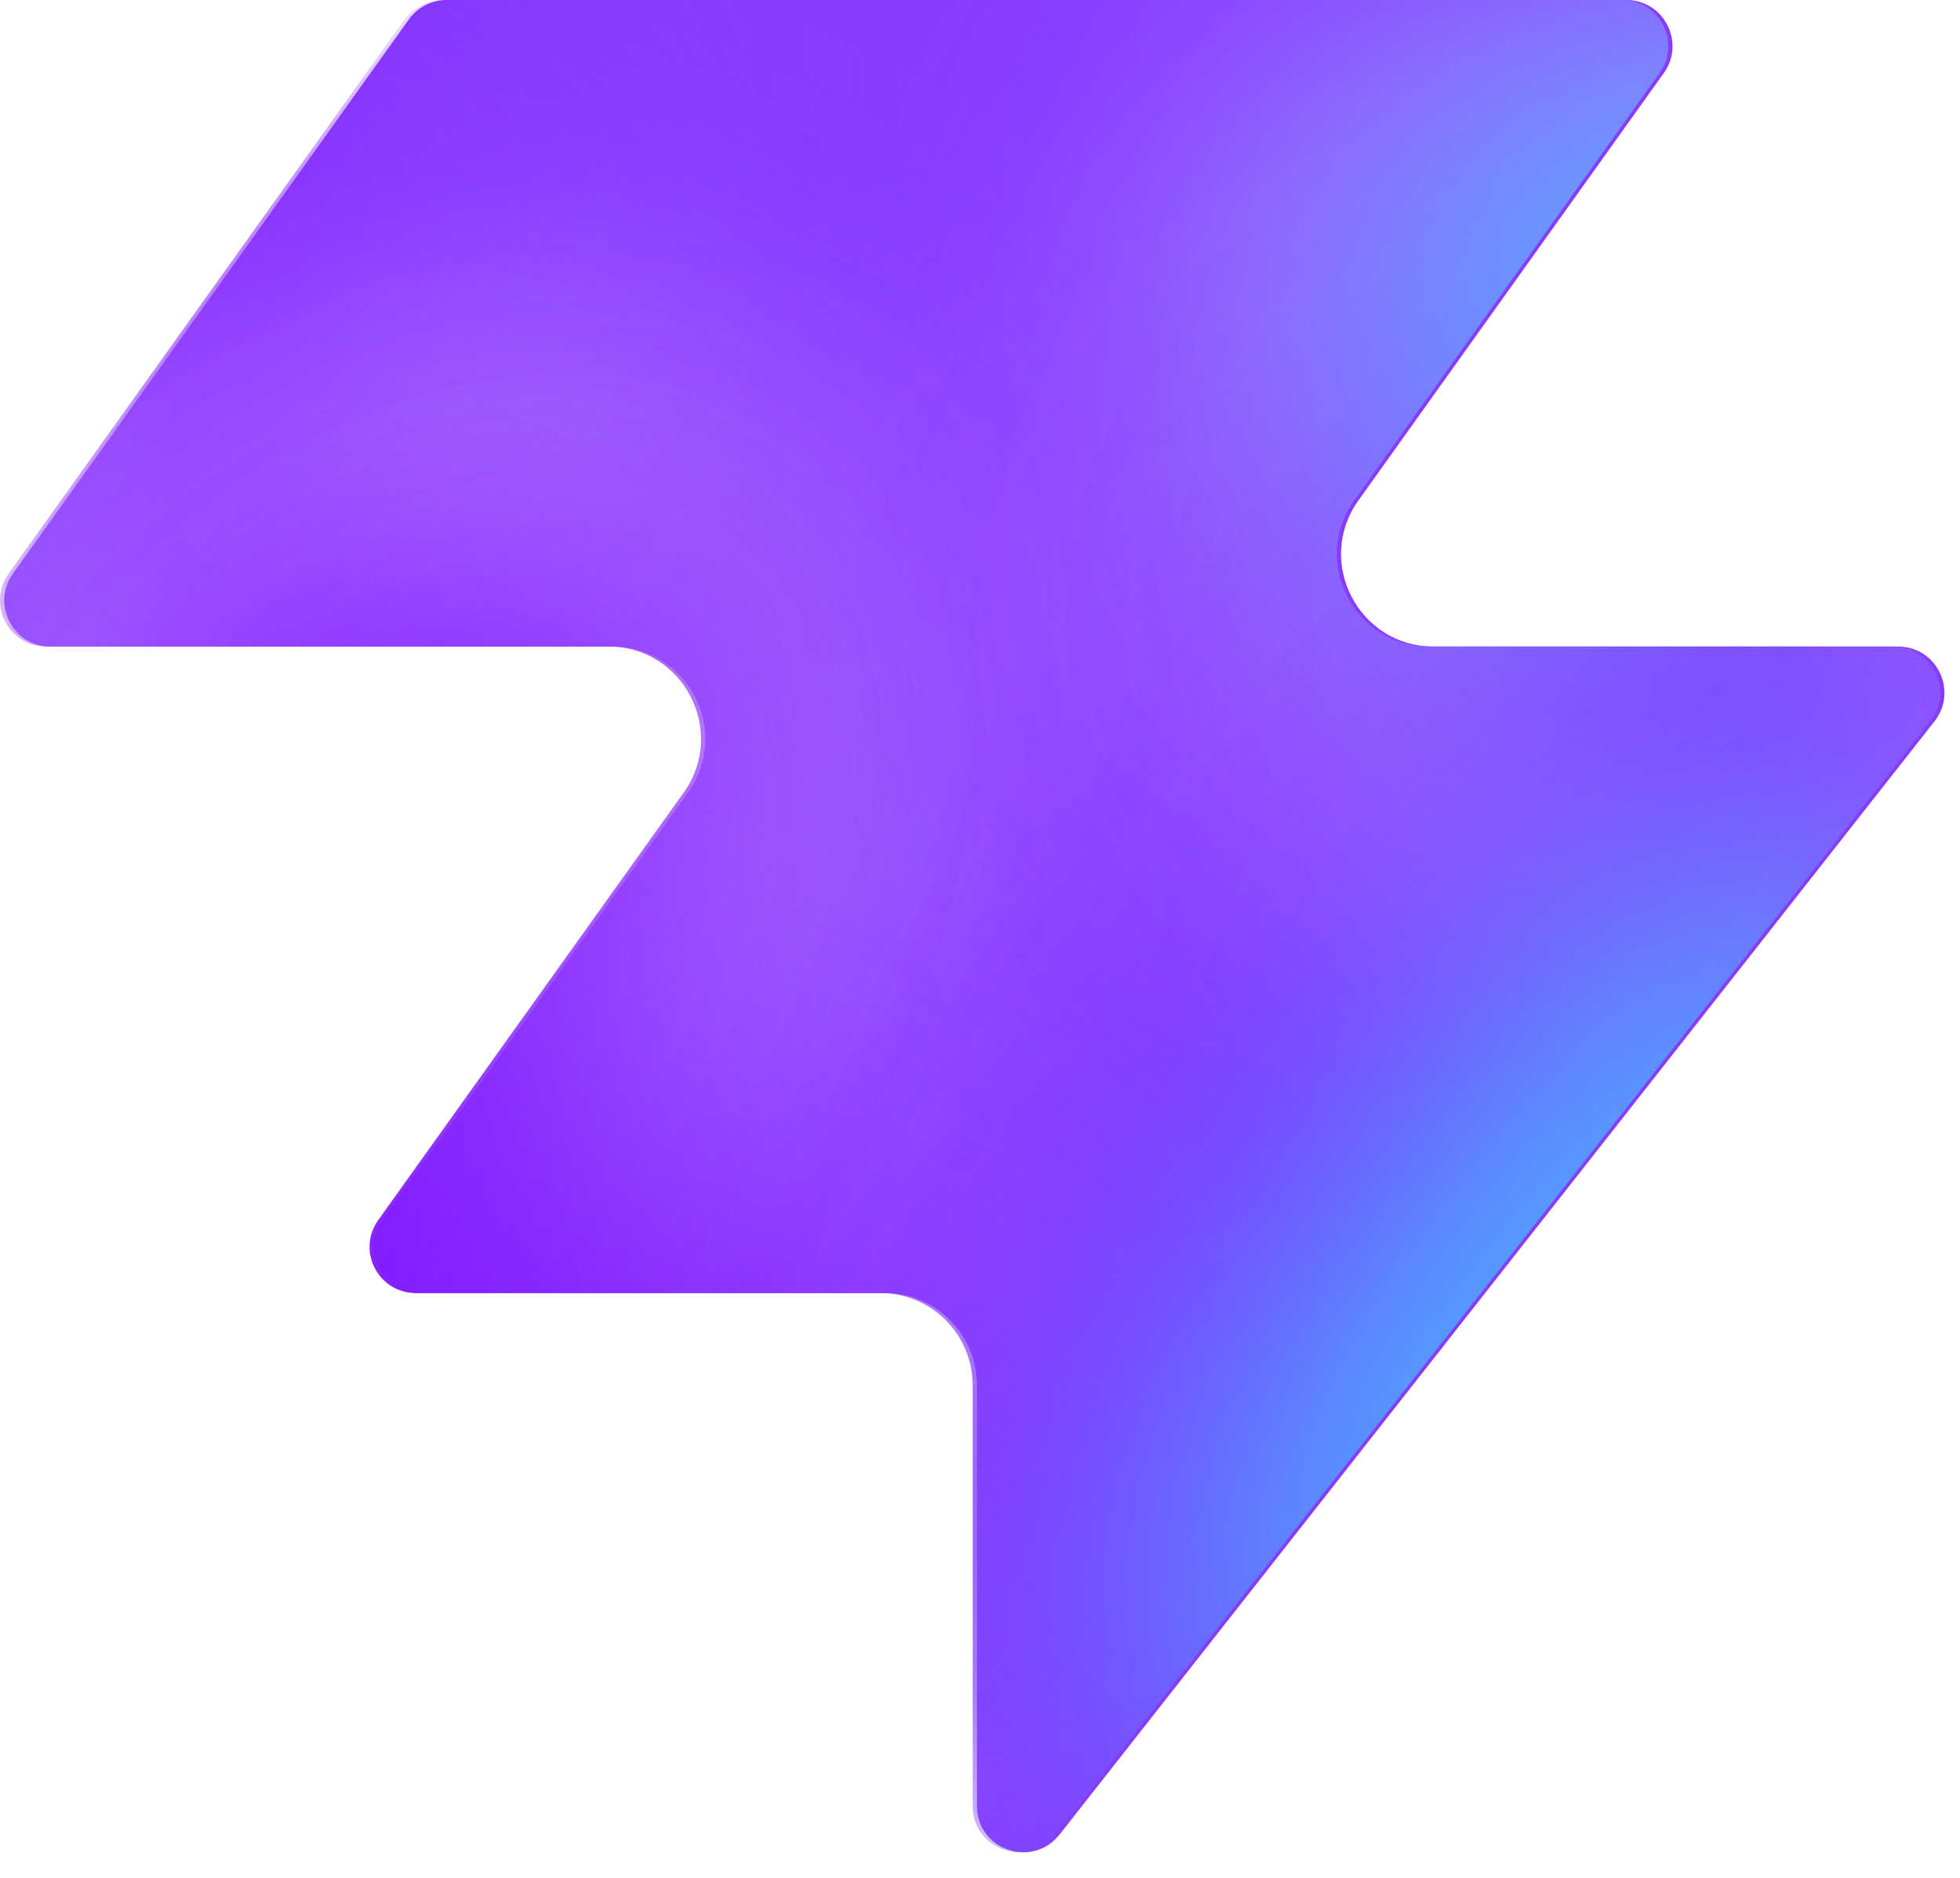
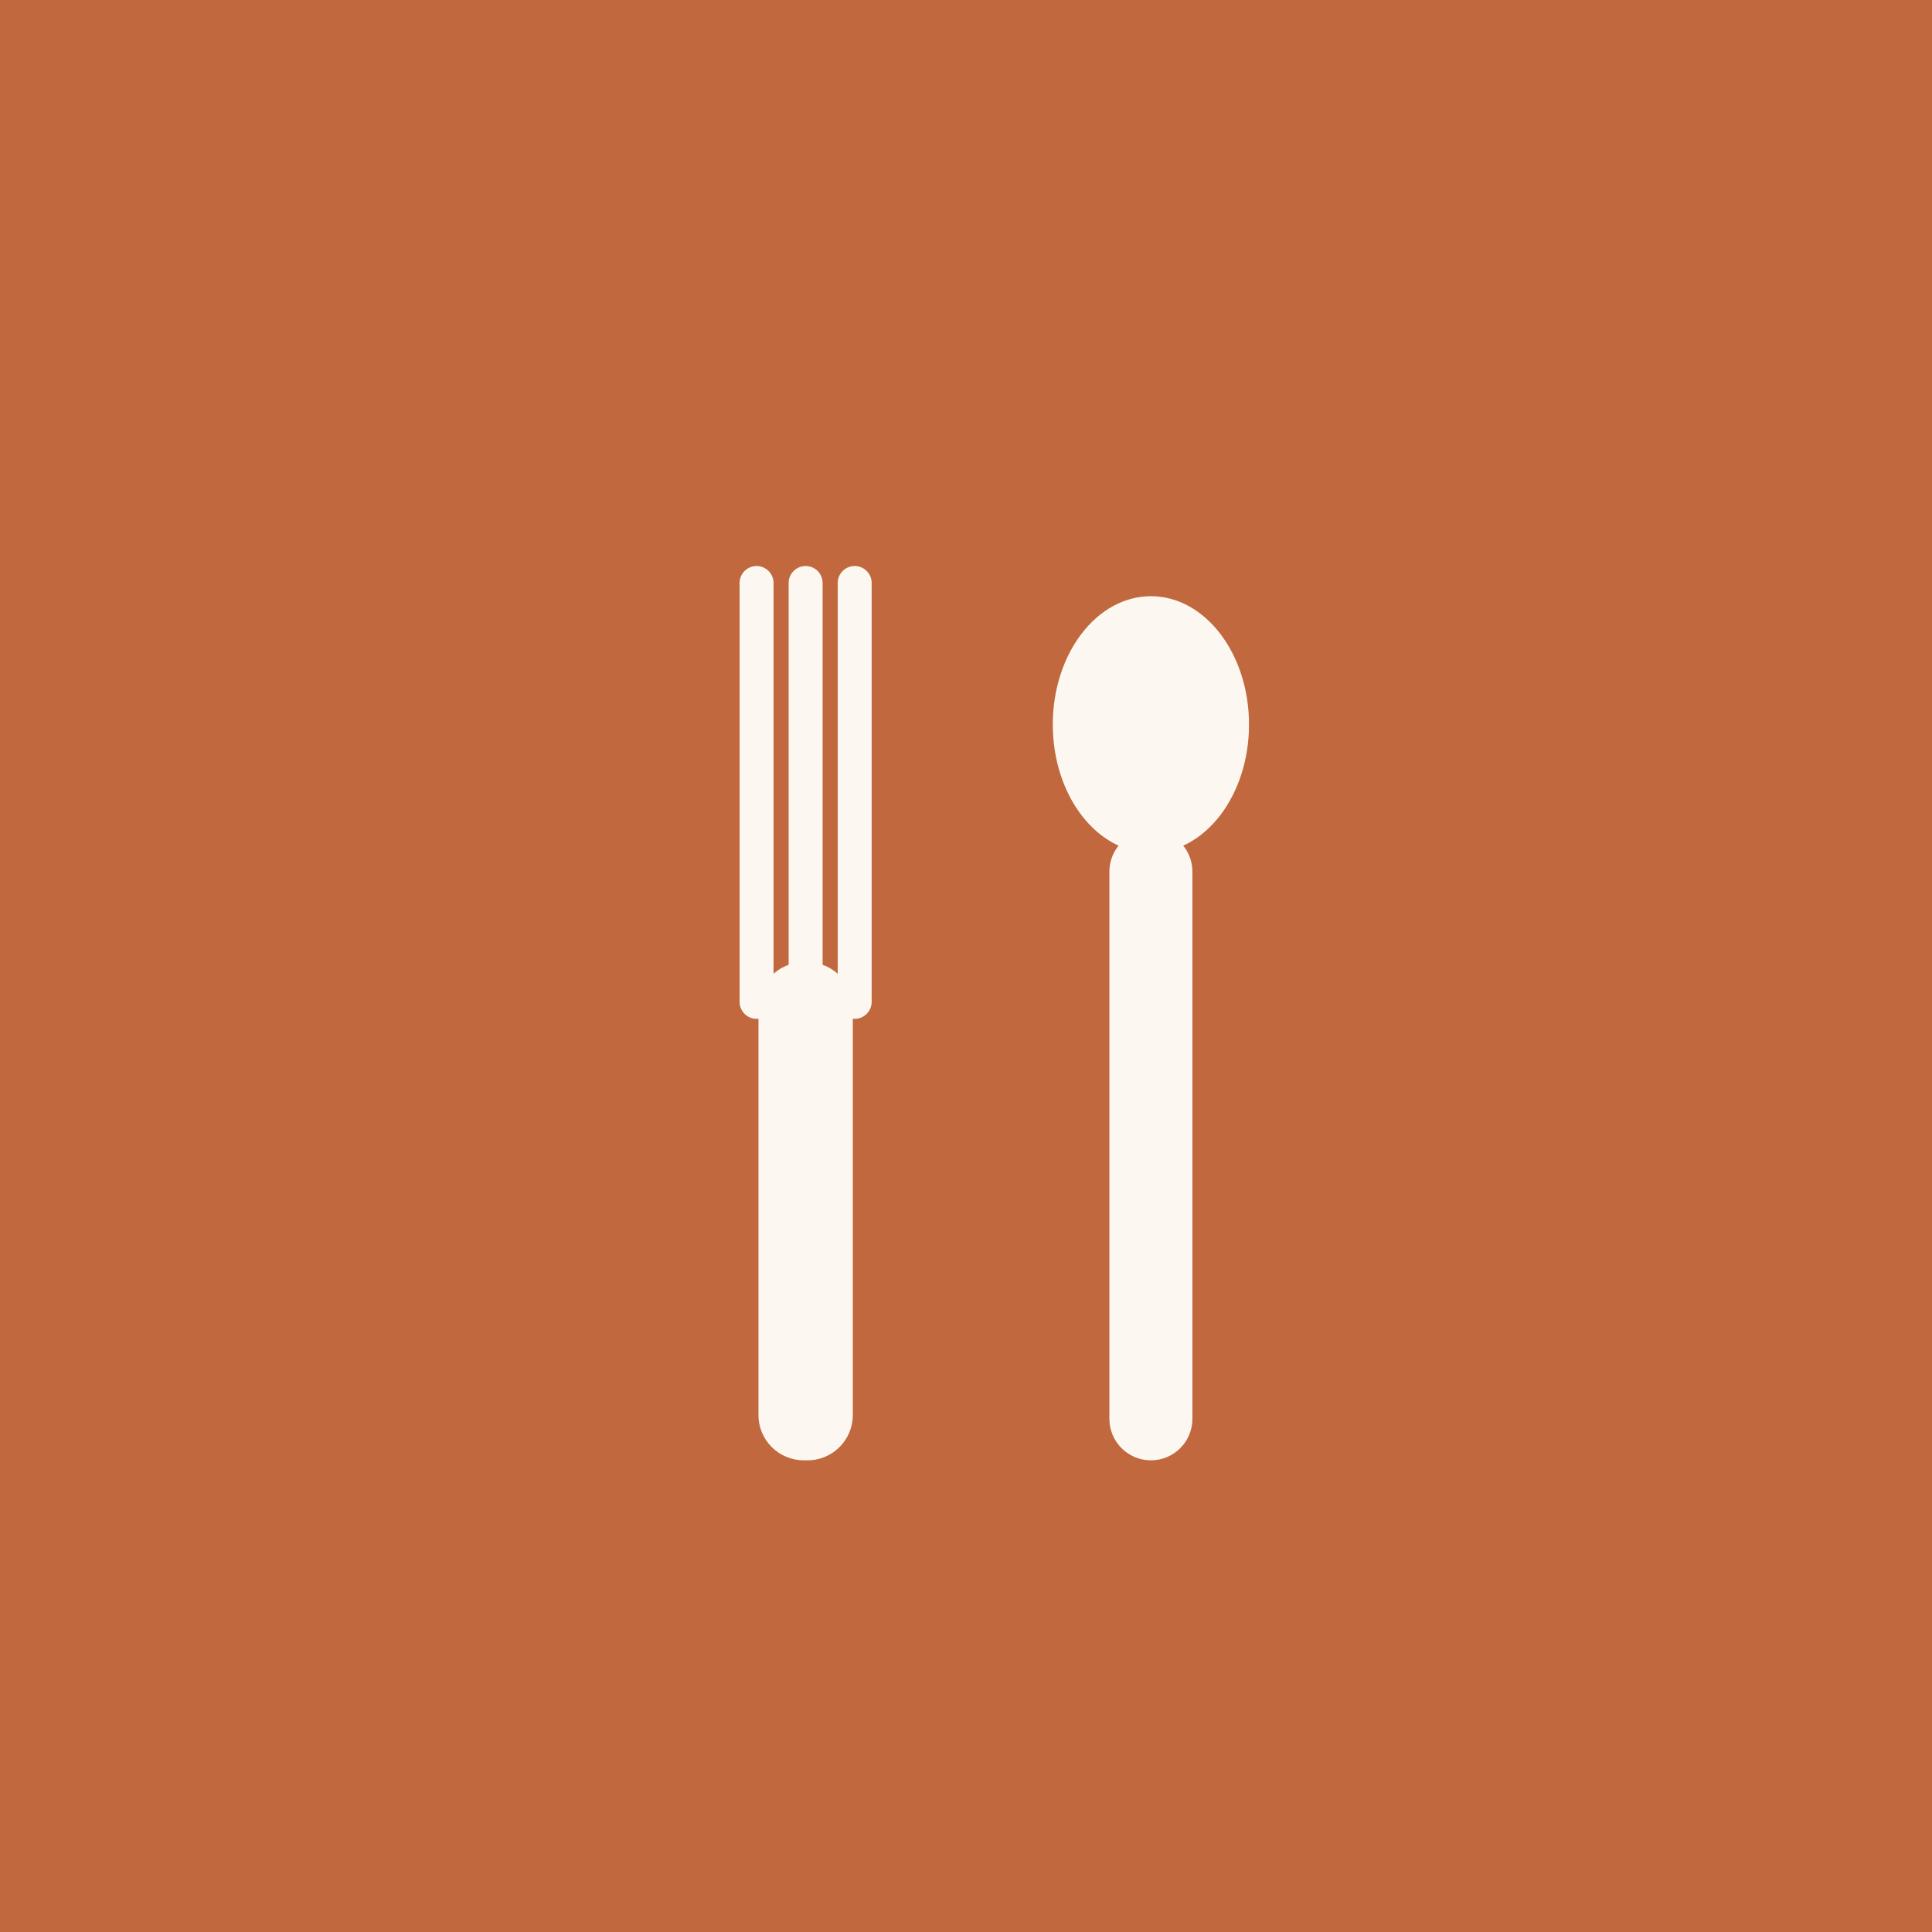
- <svg xmlns="http://www.w3.org/2000/svg" width="48" height="46" fill="none" viewBox="0 0 48 46">
-   <path fill="#863bff" d="M25.946 44.938c-.664.845-2.021.375-2.021-.698V33.937a2.26 2.26 0 0 0-2.262-2.262H10.287c-.92 0-1.456-1.04-.92-1.788l7.48-10.471c1.07-1.497 0-3.578-1.842-3.578H1.237c-.92 0-1.456-1.04-.92-1.788L10.013.474c.214-.297.556-.474.92-.474h28.894c.92 0 1.456 1.04.92 1.788l-7.48 10.471c-1.07 1.498 0 3.579 1.842 3.579h11.377c.943 0 1.473 1.088.89 1.83L25.947 44.94z" style="fill:#863bff;fill:color(display-p3 .525 .23 1);fill-opacity:1" />
-   <mask id="a" width="48" height="46" x="0" y="0" maskUnits="userSpaceOnUse" style="mask-type:alpha">
-     <path fill="#000" d="M25.842 44.938c-.664.844-2.021.375-2.021-.698V33.937a2.26 2.26 0 0 0-2.262-2.262H10.183c-.92 0-1.456-1.04-.92-1.788l7.48-10.471c1.07-1.498 0-3.579-1.842-3.579H1.133c-.92 0-1.456-1.04-.92-1.787L9.91.473c.214-.297.556-.474.92-.474h28.894c.92 0 1.456 1.04.92 1.788l-7.48 10.471c-1.07 1.498 0 3.578 1.842 3.578h11.377c.943 0 1.473 1.088.89 1.832L25.843 44.94z" style="fill:#000;fill-opacity:1" />
-   </mask>
-   <g mask="url(#a)">
-     <g filter="url(#b)">
-       <ellipse cx="5.508" cy="14.704" fill="#ede6ff" rx="5.508" ry="14.704" style="fill:#ede6ff;fill:color(display-p3 .927 .903 1);fill-opacity:1" transform="matrix(.00324 1 1 -.00324 -4.47 31.516)" />
-     </g>
-     <g filter="url(#c)">
-       <ellipse cx="10.399" cy="29.851" fill="#ede6ff" rx="10.399" ry="29.851" style="fill:#ede6ff;fill:color(display-p3 .927 .903 1);fill-opacity:1" transform="matrix(.00324 1 1 -.00324 -39.328 7.883)" />
-     </g>
-     <g filter="url(#d)">
-       <ellipse cx="5.508" cy="30.487" fill="#7e14ff" rx="5.508" ry="30.487" style="fill:#7e14ff;fill:color(display-p3 .492 .077 1);fill-opacity:1" transform="rotate(89.814 -25.913 -14.639)scale(1 -1)" />
-     </g>
-     <g filter="url(#e)">
-       <ellipse cx="5.508" cy="30.599" fill="#7e14ff" rx="5.508" ry="30.599" style="fill:#7e14ff;fill:color(display-p3 .492 .077 1);fill-opacity:1" transform="rotate(89.814 -32.644 -3.334)scale(1 -1)" />
-     </g>
-     <g filter="url(#f)">
-       <ellipse cx="5.508" cy="30.599" fill="#7e14ff" rx="5.508" ry="30.599" style="fill:#7e14ff;fill:color(display-p3 .492 .077 1);fill-opacity:1" transform="matrix(.00324 1 1 -.00324 -34.34 30.47)" />
-     </g>
-     <g filter="url(#g)">
-       <ellipse cx="14.072" cy="22.078" fill="#ede6ff" rx="14.072" ry="22.078" style="fill:#ede6ff;fill:color(display-p3 .927 .903 1);fill-opacity:1" transform="rotate(93.35 24.506 48.493)scale(-1 1)" />
-     </g>
-     <g filter="url(#h)">
-       <ellipse cx="3.47" cy="21.501" fill="#7e14ff" rx="3.47" ry="21.501" style="fill:#7e14ff;fill:color(display-p3 .492 .077 1);fill-opacity:1" transform="rotate(89.009 28.708 47.59)scale(-1 1)" />
-     </g>
-     <g filter="url(#i)">
-       <ellipse cx="3.47" cy="21.501" fill="#7e14ff" rx="3.47" ry="21.501" style="fill:#7e14ff;fill:color(display-p3 .492 .077 1);fill-opacity:1" transform="rotate(89.009 28.708 47.59)scale(-1 1)" />
-     </g>
-     <g filter="url(#j)">
-       <ellipse cx=".387" cy="8.972" fill="#7e14ff" rx="4.407" ry="29.108" style="fill:#7e14ff;fill:color(display-p3 .492 .077 1);fill-opacity:1" transform="rotate(39.51 .387 8.972)" />
-     </g>
-     <g filter="url(#k)">
-       <ellipse cx="47.523" cy="-6.092" fill="#7e14ff" rx="4.407" ry="29.108" style="fill:#7e14ff;fill:color(display-p3 .492 .077 1);fill-opacity:1" transform="rotate(37.892 47.523 -6.092)" />
-     </g>
-     <g filter="url(#l)">
-       <ellipse cx="41.412" cy="6.333" fill="#47bfff" rx="5.971" ry="9.665" style="fill:#47bfff;fill:color(display-p3 .28 .748 1);fill-opacity:1" transform="rotate(37.892 41.412 6.333)" />
-     </g>
-     <g filter="url(#m)">
-       <ellipse cx="-1.879" cy="38.332" fill="#7e14ff" rx="4.407" ry="29.108" style="fill:#7e14ff;fill:color(display-p3 .492 .077 1);fill-opacity:1" transform="rotate(37.892 -1.88 38.332)" />
-     </g>
-     <g filter="url(#n)">
-       <ellipse cx="-1.879" cy="38.332" fill="#7e14ff" rx="4.407" ry="29.108" style="fill:#7e14ff;fill:color(display-p3 .492 .077 1);fill-opacity:1" transform="rotate(37.892 -1.88 38.332)" />
-     </g>
-     <g filter="url(#o)">
-       <ellipse cx="35.651" cy="29.907" fill="#7e14ff" rx="4.407" ry="29.108" style="fill:#7e14ff;fill:color(display-p3 .492 .077 1);fill-opacity:1" transform="rotate(37.892 35.651 29.907)" />
-     </g>
-     <g filter="url(#p)">
-       <ellipse cx="38.418" cy="32.4" fill="#47bfff" rx="5.971" ry="15.297" style="fill:#47bfff;fill:color(display-p3 .28 .748 1);fill-opacity:1" transform="rotate(37.892 38.418 32.4)" />
-     </g>
+ <svg xmlns="http://www.w3.org/2000/svg" width="512" height="512" viewBox="0 0 512 512">
+   <rect width="512" height="512" fill="#c1683f" />
+   <g fill="#fcf8f1">
+     <rect x="196" y="150" width="9" height="120" rx="4.5" />
+     <rect x="209" y="150" width="9" height="120" rx="4.5" />
+     <rect x="222" y="150" width="9" height="120" rx="4.5" />
+     <rect x="201" y="255" width="25" height="132" rx="12" />
+     <ellipse cx="305" cy="192" rx="26" ry="34" />
+     <rect x="294" y="220" width="22" height="167" rx="11" />
  </g>
-   <defs>
-     <filter id="b" width="60.045" height="41.654" x="-19.77" y="16.149" color-interpolation-filters="sRGB" filterUnits="userSpaceOnUse">
-       <feFlood flood-opacity="0" result="BackgroundImageFix" />
-       <feBlend in="SourceGraphic" in2="BackgroundImageFix" result="shape" />
-       <feGaussianBlur result="effect1_foregroundBlur_2002_17158" stdDeviation="7.659" />
-     </filter>
-     <filter id="c" width="90.34" height="51.437" x="-54.613" y="-7.533" color-interpolation-filters="sRGB" filterUnits="userSpaceOnUse">
-       <feFlood flood-opacity="0" result="BackgroundImageFix" />
-       <feBlend in="SourceGraphic" in2="BackgroundImageFix" result="shape" />
-       <feGaussianBlur result="effect1_foregroundBlur_2002_17158" stdDeviation="7.659" />
-     </filter>
-     <filter id="d" width="79.355" height="29.4" x="-49.64" y="2.03" color-interpolation-filters="sRGB" filterUnits="userSpaceOnUse">
-       <feFlood flood-opacity="0" result="BackgroundImageFix" />
-       <feBlend in="SourceGraphic" in2="BackgroundImageFix" result="shape" />
-       <feGaussianBlur result="effect1_foregroundBlur_2002_17158" stdDeviation="4.596" />
-     </filter>
-     <filter id="e" width="79.579" height="29.4" x="-45.045" y="20.029" color-interpolation-filters="sRGB" filterUnits="userSpaceOnUse">
-       <feFlood flood-opacity="0" result="BackgroundImageFix" />
-       <feBlend in="SourceGraphic" in2="BackgroundImageFix" result="shape" />
-       <feGaussianBlur result="effect1_foregroundBlur_2002_17158" stdDeviation="4.596" />
-     </filter>
-     <filter id="f" width="79.579" height="29.4" x="-43.513" y="21.178" color-interpolation-filters="sRGB" filterUnits="userSpaceOnUse">
-       <feFlood flood-opacity="0" result="BackgroundImageFix" />
-       <feBlend in="SourceGraphic" in2="BackgroundImageFix" result="shape" />
-       <feGaussianBlur result="effect1_foregroundBlur_2002_17158" stdDeviation="4.596" />
-     </filter>
-     <filter id="g" width="74.749" height="58.852" x="15.756" y="-17.901" color-interpolation-filters="sRGB" filterUnits="userSpaceOnUse">
-       <feFlood flood-opacity="0" result="BackgroundImageFix" />
-       <feBlend in="SourceGraphic" in2="BackgroundImageFix" result="shape" />
-       <feGaussianBlur result="effect1_foregroundBlur_2002_17158" stdDeviation="7.659" />
-     </filter>
-     <filter id="h" width="61.377" height="25.362" x="23.548" y="2.284" color-interpolation-filters="sRGB" filterUnits="userSpaceOnUse">
-       <feFlood flood-opacity="0" result="BackgroundImageFix" />
-       <feBlend in="SourceGraphic" in2="BackgroundImageFix" result="shape" />
-       <feGaussianBlur result="effect1_foregroundBlur_2002_17158" stdDeviation="4.596" />
-     </filter>
-     <filter id="i" width="61.377" height="25.362" x="23.548" y="2.284" color-interpolation-filters="sRGB" filterUnits="userSpaceOnUse">
-       <feFlood flood-opacity="0" result="BackgroundImageFix" />
-       <feBlend in="SourceGraphic" in2="BackgroundImageFix" result="shape" />
-       <feGaussianBlur result="effect1_foregroundBlur_2002_17158" stdDeviation="4.596" />
-     </filter>
-     <filter id="j" width="56.045" height="63.649" x="-27.636" y="-22.853" color-interpolation-filters="sRGB" filterUnits="userSpaceOnUse">
-       <feFlood flood-opacity="0" result="BackgroundImageFix" />
-       <feBlend in="SourceGraphic" in2="BackgroundImageFix" result="shape" />
-       <feGaussianBlur result="effect1_foregroundBlur_2002_17158" stdDeviation="4.596" />
-     </filter>
-     <filter id="k" width="54.814" height="64.646" x="20.116" y="-38.415" color-interpolation-filters="sRGB" filterUnits="userSpaceOnUse">
-       <feFlood flood-opacity="0" result="BackgroundImageFix" />
-       <feBlend in="SourceGraphic" in2="BackgroundImageFix" result="shape" />
-       <feGaussianBlur result="effect1_foregroundBlur_2002_17158" stdDeviation="4.596" />
-     </filter>
-     <filter id="l" width="33.541" height="35.313" x="24.641" y="-11.323" color-interpolation-filters="sRGB" filterUnits="userSpaceOnUse">
-       <feFlood flood-opacity="0" result="BackgroundImageFix" />
-       <feBlend in="SourceGraphic" in2="BackgroundImageFix" result="shape" />
-       <feGaussianBlur result="effect1_foregroundBlur_2002_17158" stdDeviation="4.596" />
-     </filter>
-     <filter id="m" width="54.814" height="64.646" x="-29.286" y="6.009" color-interpolation-filters="sRGB" filterUnits="userSpaceOnUse">
-       <feFlood flood-opacity="0" result="BackgroundImageFix" />
-       <feBlend in="SourceGraphic" in2="BackgroundImageFix" result="shape" />
-       <feGaussianBlur result="effect1_foregroundBlur_2002_17158" stdDeviation="4.596" />
-     </filter>
-     <filter id="n" width="54.814" height="64.646" x="-29.286" y="6.009" color-interpolation-filters="sRGB" filterUnits="userSpaceOnUse">
-       <feFlood flood-opacity="0" result="BackgroundImageFix" />
-       <feBlend in="SourceGraphic" in2="BackgroundImageFix" result="shape" />
-       <feGaussianBlur result="effect1_foregroundBlur_2002_17158" stdDeviation="4.596" />
-     </filter>
-     <filter id="o" width="54.814" height="64.646" x="8.244" y="-2.416" color-interpolation-filters="sRGB" filterUnits="userSpaceOnUse">
-       <feFlood flood-opacity="0" result="BackgroundImageFix" />
-       <feBlend in="SourceGraphic" in2="BackgroundImageFix" result="shape" />
-       <feGaussianBlur result="effect1_foregroundBlur_2002_17158" stdDeviation="4.596" />
-     </filter>
-     <filter id="p" width="39.409" height="43.623" x="18.713" y="10.588" color-interpolation-filters="sRGB" filterUnits="userSpaceOnUse">
-       <feFlood flood-opacity="0" result="BackgroundImageFix" />
-       <feBlend in="SourceGraphic" in2="BackgroundImageFix" result="shape" />
-       <feGaussianBlur result="effect1_foregroundBlur_2002_17158" stdDeviation="4.596" />
-     </filter>
-   </defs>
</svg>
